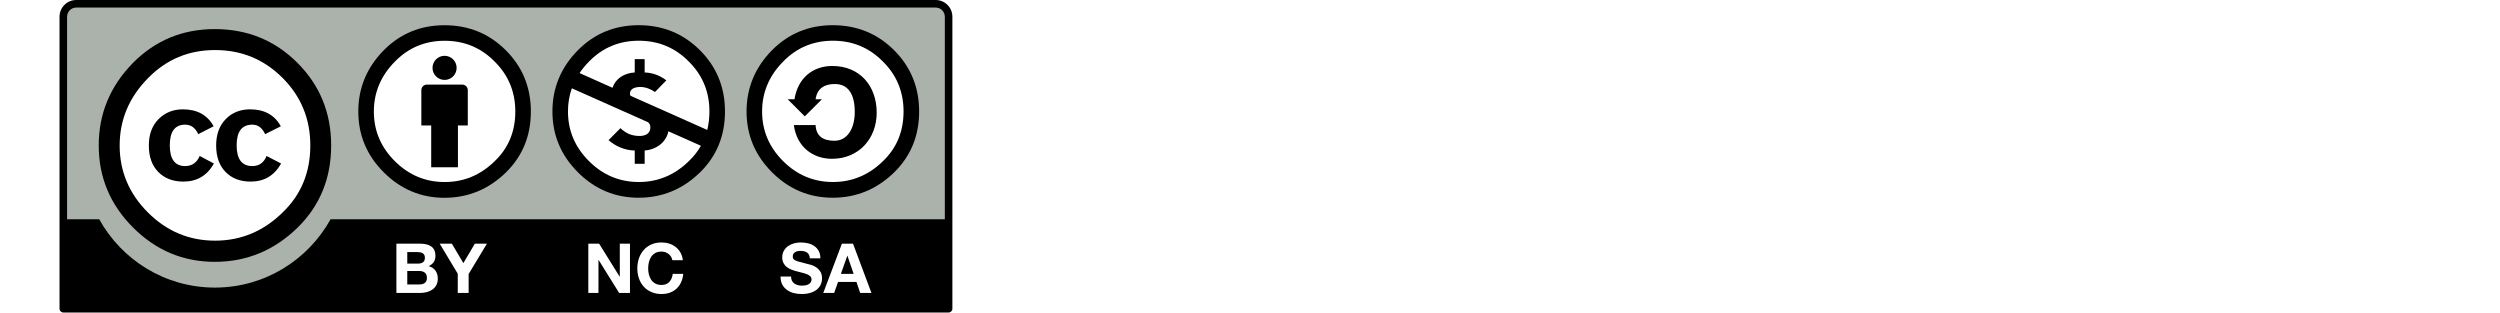
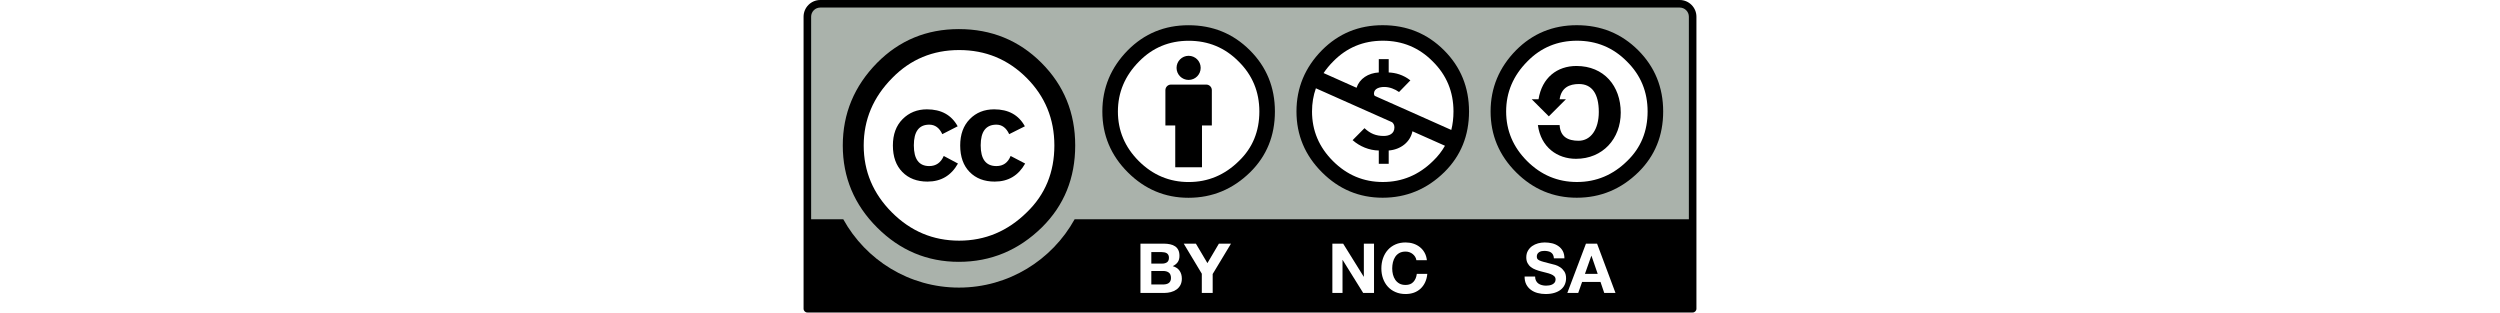
- <svg xmlns="http://www.w3.org/2000/svg" width="120" height="15" viewBox="100 0 120 42" baseProfile="basic" version="1.1">
+ <svg xmlns="http://www.w3.org/2000/svg" width="120" height="15" viewBox="0 0 120 42" baseProfile="basic" version="1.1">
  <g id="surface1">
    <path style=" stroke:none;fill-rule:nonzero;fill:rgb(66.667%,69.804%,67.059%);fill-opacity:1;" d="M 3.41 0.453 L 116.762 0.652 C 118.348 0.652 119.762 0.418 119.762 3.816 L 119.621 41.145 L 0.547 41.145 L 0.547 3.676 C 0.547 2 0.711 0.453 3.41 0.453 Z " />
    <path style=" stroke:none;fill-rule:nonzero;fill:rgb(0%,0%,0%);fill-opacity:1;" d="M 117.754 0 L 2.246 0 C 1.008 0 0 1.008 0 2.246 L 0 41.492 C 0 41.773 0.227 42 0.508 42 L 119.492 42 C 119.773 42 120 41.773 120 41.492 L 120 2.246 C 120 1.008 118.992 0 117.754 0 Z M 2.246 1.016 L 117.754 1.016 C 118.434 1.016 118.984 1.566 118.984 2.246 C 118.984 2.246 118.984 18.043 118.984 29.469 L 36.43 29.469 C 33.402 34.938 27.57 38.652 20.883 38.652 C 14.188 38.652 8.359 34.941 5.336 29.469 L 1.016 29.469 C 1.016 18.043 1.016 2.246 1.016 2.246 C 1.016 1.566 1.566 1.016 2.246 1.016 Z " />
    <path style=" stroke:none;fill-rule:nonzero;fill:rgb(100%,100%,100%);fill-opacity:1;" d="M 34.523 19.551 C 34.527 27.082 28.426 33.188 20.895 33.191 C 13.367 33.199 7.258 27.098 7.254 19.566 C 7.254 19.562 7.254 19.559 7.254 19.551 C 7.246 12.023 13.348 5.914 20.879 5.91 C 28.41 5.906 34.52 12.004 34.523 19.535 C 34.523 19.539 34.523 19.547 34.523 19.551 Z " />
    <path style=" stroke:none;fill-rule:nonzero;fill:rgb(0%,0%,0%);fill-opacity:1;" d="M 31.973 8.445 C 34.996 11.469 36.508 15.172 36.508 19.551 C 36.508 23.93 35.02 27.594 32.051 30.539 C 28.895 33.641 25.168 35.191 20.867 35.191 C 16.617 35.191 12.957 33.652 9.883 30.578 C 6.805 27.504 5.27 23.828 5.27 19.551 C 5.27 15.277 6.805 11.574 9.883 8.445 C 12.879 5.422 16.539 3.91 20.867 3.91 C 25.246 3.91 28.949 5.422 31.973 8.445 Z M 11.918 10.48 C 9.359 13.062 8.082 16.086 8.082 19.555 C 8.082 23.023 9.348 26.023 11.875 28.551 C 14.406 31.082 17.418 32.344 20.914 32.344 C 24.41 32.344 27.445 31.066 30.027 28.512 C 32.48 26.141 33.707 23.152 33.707 19.555 C 33.707 15.984 32.461 12.953 29.969 10.461 C 27.477 7.973 24.461 6.727 20.914 6.727 C 17.367 6.727 14.367 7.977 11.918 10.48 Z M 18.645 18.031 C 18.254 17.18 17.668 16.754 16.887 16.754 C 15.512 16.754 14.82 17.68 14.82 19.535 C 14.82 21.391 15.512 22.32 16.887 22.32 C 17.797 22.32 18.449 21.867 18.84 20.961 L 20.75 21.98 C 19.84 23.598 18.473 24.406 16.652 24.406 C 15.246 24.406 14.121 23.977 13.273 23.113 C 12.43 22.254 12.004 21.066 12.004 19.551 C 12.004 18.062 12.441 16.883 13.312 16.008 C 14.184 15.133 15.273 14.695 16.574 14.695 C 18.5 14.695 19.879 15.453 20.711 16.973 Z M 27.633 18.031 C 27.242 17.18 26.668 16.754 25.914 16.754 C 24.508 16.754 23.805 17.68 23.805 19.535 C 23.805 21.391 24.508 22.32 25.914 22.32 C 26.828 22.32 27.465 21.867 27.828 20.961 L 29.781 21.98 C 28.871 23.598 27.508 24.406 25.691 24.406 C 24.285 24.406 23.164 23.977 22.316 23.113 C 21.477 22.254 21.051 21.066 21.051 19.551 C 21.051 18.062 21.48 16.883 22.34 16.008 C 23.195 15.133 24.285 14.695 25.613 14.695 C 27.535 14.695 28.91 15.453 29.742 16.973 Z " />
    <path style=" stroke:none;fill-rule:nonzero;fill:rgb(100%,100%,100%);fill-opacity:1;" d="M 62.504 15.223 C 62.504 21.152 57.695 25.961 51.762 25.961 C 45.832 25.961 41.023 21.152 41.023 15.223 C 41.023 9.293 45.832 4.484 51.762 4.484 C 57.695 4.484 62.504 9.293 62.504 15.223 Z " />
    <path style=" stroke:none;fill-rule:nonzero;fill:rgb(0%,0%,0%);fill-opacity:1;" d="M 54.871 12.117 C 54.871 11.703 54.535 11.367 54.121 11.367 L 49.379 11.367 C 48.965 11.367 48.629 11.703 48.629 12.117 L 48.629 16.859 L 49.953 16.859 L 49.953 22.477 L 53.547 22.477 L 53.547 16.859 L 54.871 16.859 Z " />
    <path style=" stroke:none;fill-rule:nonzero;fill:rgb(0%,0%,0%);fill-opacity:1;" d="M 53.371 9.121 C 53.371 10.016 52.648 10.742 51.75 10.742 C 50.855 10.742 50.129 10.016 50.129 9.121 C 50.129 8.227 50.855 7.5 51.75 7.5 C 52.648 7.5 53.371 8.227 53.371 9.121 Z " />
    <path style=" stroke:none;fill-rule:evenodd;fill:rgb(0%,0%,0%);fill-opacity:1;" d="M 51.734 3.391 C 48.523 3.391 45.805 4.512 43.578 6.754 C 41.297 9.074 40.156 11.816 40.156 14.988 C 40.156 18.156 41.297 20.883 43.578 23.16 C 45.863 25.441 48.582 26.582 51.734 26.582 C 54.93 26.582 57.695 25.434 60.039 23.133 C 62.246 20.949 63.348 18.234 63.348 14.988 C 63.348 11.738 62.227 8.996 59.98 6.754 C 57.734 4.512 54.988 3.391 51.734 3.391 Z M 51.766 5.48 C 54.398 5.48 56.633 6.406 58.469 8.262 C 60.328 10.098 61.258 12.34 61.258 14.988 C 61.258 17.652 60.348 19.867 58.527 21.625 C 56.613 23.52 54.359 24.465 51.766 24.465 C 49.172 24.465 46.938 23.527 45.059 21.652 C 43.184 19.781 42.246 17.559 42.246 14.988 C 42.246 12.418 43.191 10.176 45.09 8.262 C 46.91 6.406 49.133 5.48 51.766 5.48 Z " />
    <path style=" stroke:none;fill-rule:nonzero;fill:rgb(100%,100%,100%);fill-opacity:1;" d="M 48.402 32.746 C 48.715 32.746 49.004 32.777 49.266 32.832 C 49.523 32.887 49.75 32.977 49.934 33.105 C 50.121 33.23 50.262 33.398 50.367 33.609 C 50.469 33.82 50.52 34.078 50.52 34.387 C 50.52 34.723 50.445 35 50.293 35.223 C 50.141 35.445 49.914 35.625 49.617 35.77 C 50.027 35.887 50.332 36.094 50.535 36.387 C 50.738 36.68 50.84 37.035 50.84 37.449 C 50.84 37.781 50.773 38.07 50.645 38.316 C 50.512 38.559 50.336 38.762 50.117 38.914 C 49.898 39.07 49.645 39.184 49.363 39.258 C 49.082 39.332 48.793 39.371 48.496 39.371 L 45.277 39.371 L 45.277 32.746 Z M 48.215 35.426 C 48.477 35.426 48.688 35.363 48.855 35.242 C 49.023 35.117 49.105 34.918 49.105 34.641 C 49.105 34.484 49.078 34.359 49.023 34.262 C 48.969 34.16 48.895 34.086 48.801 34.027 C 48.707 33.973 48.602 33.934 48.48 33.914 C 48.359 33.891 48.234 33.879 48.102 33.879 L 46.738 33.879 L 46.738 35.426 Z M 48.301 38.234 C 48.441 38.234 48.578 38.223 48.707 38.195 C 48.84 38.168 48.953 38.121 49.055 38.055 C 49.152 37.992 49.23 37.902 49.289 37.789 C 49.348 37.68 49.379 37.539 49.379 37.363 C 49.379 37.023 49.281 36.781 49.09 36.637 C 48.898 36.492 48.645 36.418 48.328 36.418 L 46.738 36.418 L 46.738 38.234 Z " />
    <path style=" stroke:none;fill-rule:nonzero;fill:rgb(100%,100%,100%);fill-opacity:1;" d="M 51.094 32.746 L 52.727 32.746 L 54.277 35.363 L 55.82 32.746 L 57.445 32.746 L 54.984 36.828 L 54.984 39.371 L 53.523 39.371 L 53.523 36.789 Z " />
    <path style=" stroke:none;fill-rule:nonzero;fill:rgb(100%,100%,100%);fill-opacity:1;" d="M 98.441 37.73 C 98.52 37.887 98.625 38.012 98.762 38.109 C 98.895 38.203 99.047 38.273 99.227 38.32 C 99.406 38.367 99.59 38.391 99.781 38.391 C 99.91 38.391 100.051 38.379 100.199 38.359 C 100.348 38.336 100.484 38.297 100.617 38.234 C 100.746 38.172 100.852 38.086 100.941 37.977 C 101.023 37.871 101.07 37.73 101.07 37.566 C 101.07 37.387 101.012 37.242 100.898 37.129 C 100.785 37.02 100.633 36.926 100.449 36.852 C 100.262 36.777 100.051 36.711 99.82 36.656 C 99.582 36.602 99.348 36.539 99.105 36.473 C 98.859 36.41 98.617 36.332 98.383 36.242 C 98.148 36.156 97.938 36.039 97.754 35.895 C 97.566 35.754 97.418 35.574 97.305 35.363 C 97.191 35.148 97.133 34.891 97.133 34.59 C 97.133 34.246 97.207 33.953 97.352 33.703 C 97.496 33.453 97.684 33.242 97.918 33.074 C 98.152 32.91 98.422 32.785 98.719 32.703 C 99.012 32.625 99.309 32.586 99.605 32.586 C 99.953 32.586 100.285 32.625 100.602 32.699 C 100.922 32.777 101.203 32.902 101.449 33.078 C 101.699 33.25 101.895 33.473 102.039 33.738 C 102.184 34.012 102.258 34.336 102.258 34.719 L 100.844 34.719 C 100.832 34.52 100.789 34.355 100.719 34.227 C 100.648 34.098 100.555 33.996 100.438 33.922 C 100.32 33.848 100.188 33.793 100.035 33.766 C 99.887 33.734 99.719 33.719 99.543 33.719 C 99.426 33.719 99.309 33.73 99.191 33.754 C 99.074 33.781 98.969 33.824 98.875 33.883 C 98.777 33.945 98.699 34.023 98.637 34.117 C 98.578 34.211 98.547 34.328 98.547 34.469 C 98.547 34.598 98.57 34.703 98.617 34.785 C 98.668 34.863 98.766 34.941 98.91 35.008 C 99.059 35.074 99.258 35.145 99.512 35.211 C 99.77 35.277 100.105 35.367 100.52 35.473 C 100.641 35.496 100.812 35.543 101.031 35.605 C 101.25 35.672 101.469 35.773 101.684 35.918 C 101.902 36.059 102.086 36.25 102.246 36.488 C 102.402 36.727 102.48 37.031 102.48 37.402 C 102.48 37.703 102.422 37.984 102.305 38.246 C 102.188 38.504 102.012 38.73 101.781 38.918 C 101.551 39.105 101.262 39.254 100.918 39.359 C 100.574 39.465 100.18 39.516 99.727 39.516 C 99.363 39.516 99.008 39.473 98.664 39.383 C 98.32 39.293 98.02 39.152 97.758 38.957 C 97.492 38.766 97.285 38.52 97.129 38.223 C 96.977 37.926 96.902 37.574 96.906 37.168 L 98.32 37.168 C 98.32 37.391 98.359 37.578 98.441 37.73 Z " />
    <path style=" stroke:none;fill-rule:nonzero;fill:rgb(100%,100%,100%);fill-opacity:1;" d="M 106.645 32.746 L 109.121 39.371 L 107.609 39.371 L 107.109 37.895 L 104.633 37.895 L 104.113 39.371 L 102.648 39.371 L 105.152 32.746 Z M 106.73 36.809 L 105.895 34.379 L 105.875 34.379 L 105.016 36.809 Z " />
    <path style=" stroke:none;fill-rule:nonzero;fill:rgb(100%,100%,100%);fill-opacity:1;" d="M 72.52 32.746 L 75.285 37.191 L 75.301 37.191 L 75.301 32.746 L 76.668 32.746 L 76.668 39.371 L 75.211 39.371 L 72.453 34.938 L 72.434 34.938 L 72.434 39.371 L 71.07 39.371 L 71.07 32.746 Z " />
    <path style=" stroke:none;fill-rule:nonzero;fill:rgb(100%,100%,100%);fill-opacity:1;" d="M 82.195 34.512 C 82.109 34.371 82 34.25 81.871 34.145 C 81.742 34.039 81.594 33.957 81.43 33.898 C 81.266 33.84 81.094 33.812 80.914 33.812 C 80.586 33.812 80.309 33.875 80.078 34 C 79.852 34.129 79.664 34.297 79.523 34.512 C 79.383 34.723 79.277 34.965 79.211 35.238 C 79.148 35.512 79.113 35.793 79.113 36.082 C 79.113 36.359 79.148 36.633 79.211 36.895 C 79.277 37.156 79.383 37.395 79.523 37.602 C 79.664 37.812 79.852 37.98 80.078 38.109 C 80.309 38.234 80.586 38.297 80.914 38.297 C 81.359 38.297 81.707 38.164 81.957 37.891 C 82.211 37.617 82.363 37.258 82.418 36.812 L 83.828 36.812 C 83.793 37.227 83.695 37.602 83.539 37.938 C 83.387 38.27 83.18 38.555 82.93 38.789 C 82.676 39.027 82.379 39.207 82.039 39.332 C 81.699 39.453 81.324 39.516 80.914 39.516 C 80.406 39.516 79.953 39.43 79.547 39.25 C 79.141 39.078 78.801 38.832 78.52 38.523 C 78.242 38.215 78.027 37.852 77.879 37.434 C 77.73 37.016 77.656 36.566 77.656 36.082 C 77.656 35.586 77.73 35.129 77.879 34.703 C 78.027 34.281 78.242 33.91 78.52 33.594 C 78.801 33.281 79.141 33.031 79.547 32.852 C 79.953 32.672 80.406 32.586 80.914 32.586 C 81.281 32.586 81.625 32.637 81.949 32.742 C 82.273 32.848 82.566 33 82.82 33.203 C 83.078 33.402 83.289 33.652 83.457 33.949 C 83.625 34.246 83.73 34.586 83.773 34.969 L 82.363 34.969 C 82.336 34.805 82.281 34.648 82.195 34.512 Z " />
    <path style=" stroke:none;fill-rule:nonzero;fill:rgb(100%,100%,100%);fill-opacity:1;" d="M 114.578 14.98 C 114.586 20.824 109.848 25.566 104.004 25.574 C 98.156 25.574 93.414 20.844 93.41 14.996 C 93.41 14.992 93.41 14.984 93.41 14.98 C 93.406 9.137 98.141 4.395 103.988 4.391 C 109.832 4.383 114.574 9.121 114.578 14.965 C 114.578 14.969 114.578 14.977 114.578 14.98 Z " />
    <path style=" stroke:none;fill-rule:nonzero;fill:rgb(0%,0%,0%);fill-opacity:1;" d="M 103.918 3.387 C 100.707 3.387 97.988 4.508 95.762 6.746 C 93.48 9.066 92.336 11.812 92.336 14.98 C 92.336 18.148 93.48 20.875 95.762 23.156 C 98.047 25.438 100.766 26.574 103.918 26.574 C 107.113 26.574 109.879 25.426 112.219 23.125 C 114.426 20.941 115.531 18.227 115.531 14.98 C 115.531 11.734 114.406 8.988 112.164 6.746 C 109.918 4.508 107.172 3.387 103.918 3.387 Z M 103.949 5.473 C 106.578 5.473 108.812 6.398 110.652 8.258 C 112.512 10.09 113.438 12.332 113.438 14.98 C 113.438 17.648 112.531 19.859 110.711 21.621 C 108.797 23.512 106.539 24.461 103.949 24.461 C 101.355 24.461 99.121 23.523 97.242 21.648 C 95.367 19.773 94.426 17.551 94.426 14.98 C 94.426 12.41 95.375 10.168 97.273 8.258 C 99.09 6.398 101.316 5.473 103.949 5.473 Z " />
    <path style=" stroke:none;fill-rule:nonzero;fill:rgb(0%,0%,0%);fill-opacity:1;" d="M 98.777 13.344 C 99.242 10.426 101.293 8.867 103.871 8.867 C 107.57 8.867 109.828 11.555 109.828 15.137 C 109.828 18.629 107.426 21.344 103.812 21.344 C 101.324 21.344 99.098 19.816 98.691 16.809 L 101.613 16.809 C 101.699 18.371 102.711 18.918 104.16 18.918 C 105.805 18.918 106.879 17.387 106.879 15.047 C 106.879 12.594 105.953 11.293 104.215 11.293 C 102.945 11.293 101.844 11.758 101.613 13.344 L 102.461 13.34 L 100.164 15.637 L 97.863 13.34 Z " />
    <path style=" stroke:none;fill-rule:nonzero;fill:rgb(100%,100%,100%);fill-opacity:1;" d="M 88.629 14.98 C 88.633 20.938 83.809 25.77 77.852 25.773 C 71.895 25.777 67.059 20.953 67.055 14.996 C 67.055 14.992 67.055 14.984 67.055 14.98 C 67.051 9.023 71.879 4.191 77.836 4.188 C 83.793 4.184 88.625 9.008 88.629 14.965 C 88.629 14.969 88.629 14.977 88.629 14.98 Z " />
    <path style=" stroke:none;fill-rule:nonzero;fill:rgb(0%,0%,0%);fill-opacity:1;" d="M 77.828 3.387 C 81.078 3.387 83.824 4.508 86.07 6.746 C 88.316 8.988 89.438 11.734 89.438 14.98 C 89.438 18.227 88.336 20.941 86.129 23.125 C 83.789 25.426 81.02 26.574 77.828 26.574 C 74.672 26.574 71.953 25.438 69.672 23.156 C 67.387 20.875 66.246 18.148 66.246 14.98 C 66.246 11.812 67.387 9.066 69.672 6.746 C 71.898 4.508 74.613 3.387 77.828 3.387 Z M 68.855 11.867 C 68.508 12.844 68.336 13.883 68.336 14.98 C 68.336 17.551 69.273 19.773 71.152 21.648 C 73.027 23.523 75.262 24.461 77.855 24.461 C 80.449 24.461 82.703 23.512 84.621 21.617 C 85.262 21 85.789 20.324 86.203 19.59 L 81.832 17.645 C 81.535 19.113 80.227 20.109 78.641 20.227 L 78.641 22.012 L 77.309 22.012 L 77.309 20.227 C 76.008 20.211 74.75 19.676 73.789 18.836 L 75.387 17.227 C 76.156 17.949 76.926 18.273 77.977 18.273 C 78.656 18.273 79.41 18.008 79.41 17.121 C 79.41 16.809 79.289 16.59 79.098 16.426 L 77.992 15.934 L 76.613 15.32 C 75.934 15.016 75.355 14.762 74.777 14.504 Z M 77.855 5.473 C 75.223 5.473 73 6.398 71.18 8.258 C 70.684 8.754 70.254 9.277 69.891 9.82 L 74.32 11.797 C 74.723 10.566 75.891 9.82 77.309 9.738 L 77.309 7.949 L 78.641 7.949 L 78.641 9.738 C 79.559 9.781 80.562 10.031 81.555 10.801 L 80.031 12.367 C 79.469 11.969 78.758 11.688 78.047 11.688 C 77.473 11.688 76.66 11.863 76.66 12.586 C 76.66 12.699 76.695 12.797 76.762 12.883 L 78.246 13.543 L 79.25 13.988 C 79.891 14.273 80.504 14.547 81.113 14.816 L 87.055 17.465 C 87.25 16.684 87.348 15.855 87.348 14.98 C 87.348 12.332 86.418 10.09 84.562 8.258 C 82.723 6.398 80.488 5.473 77.855 5.473 Z " />
  </g>
</svg>
